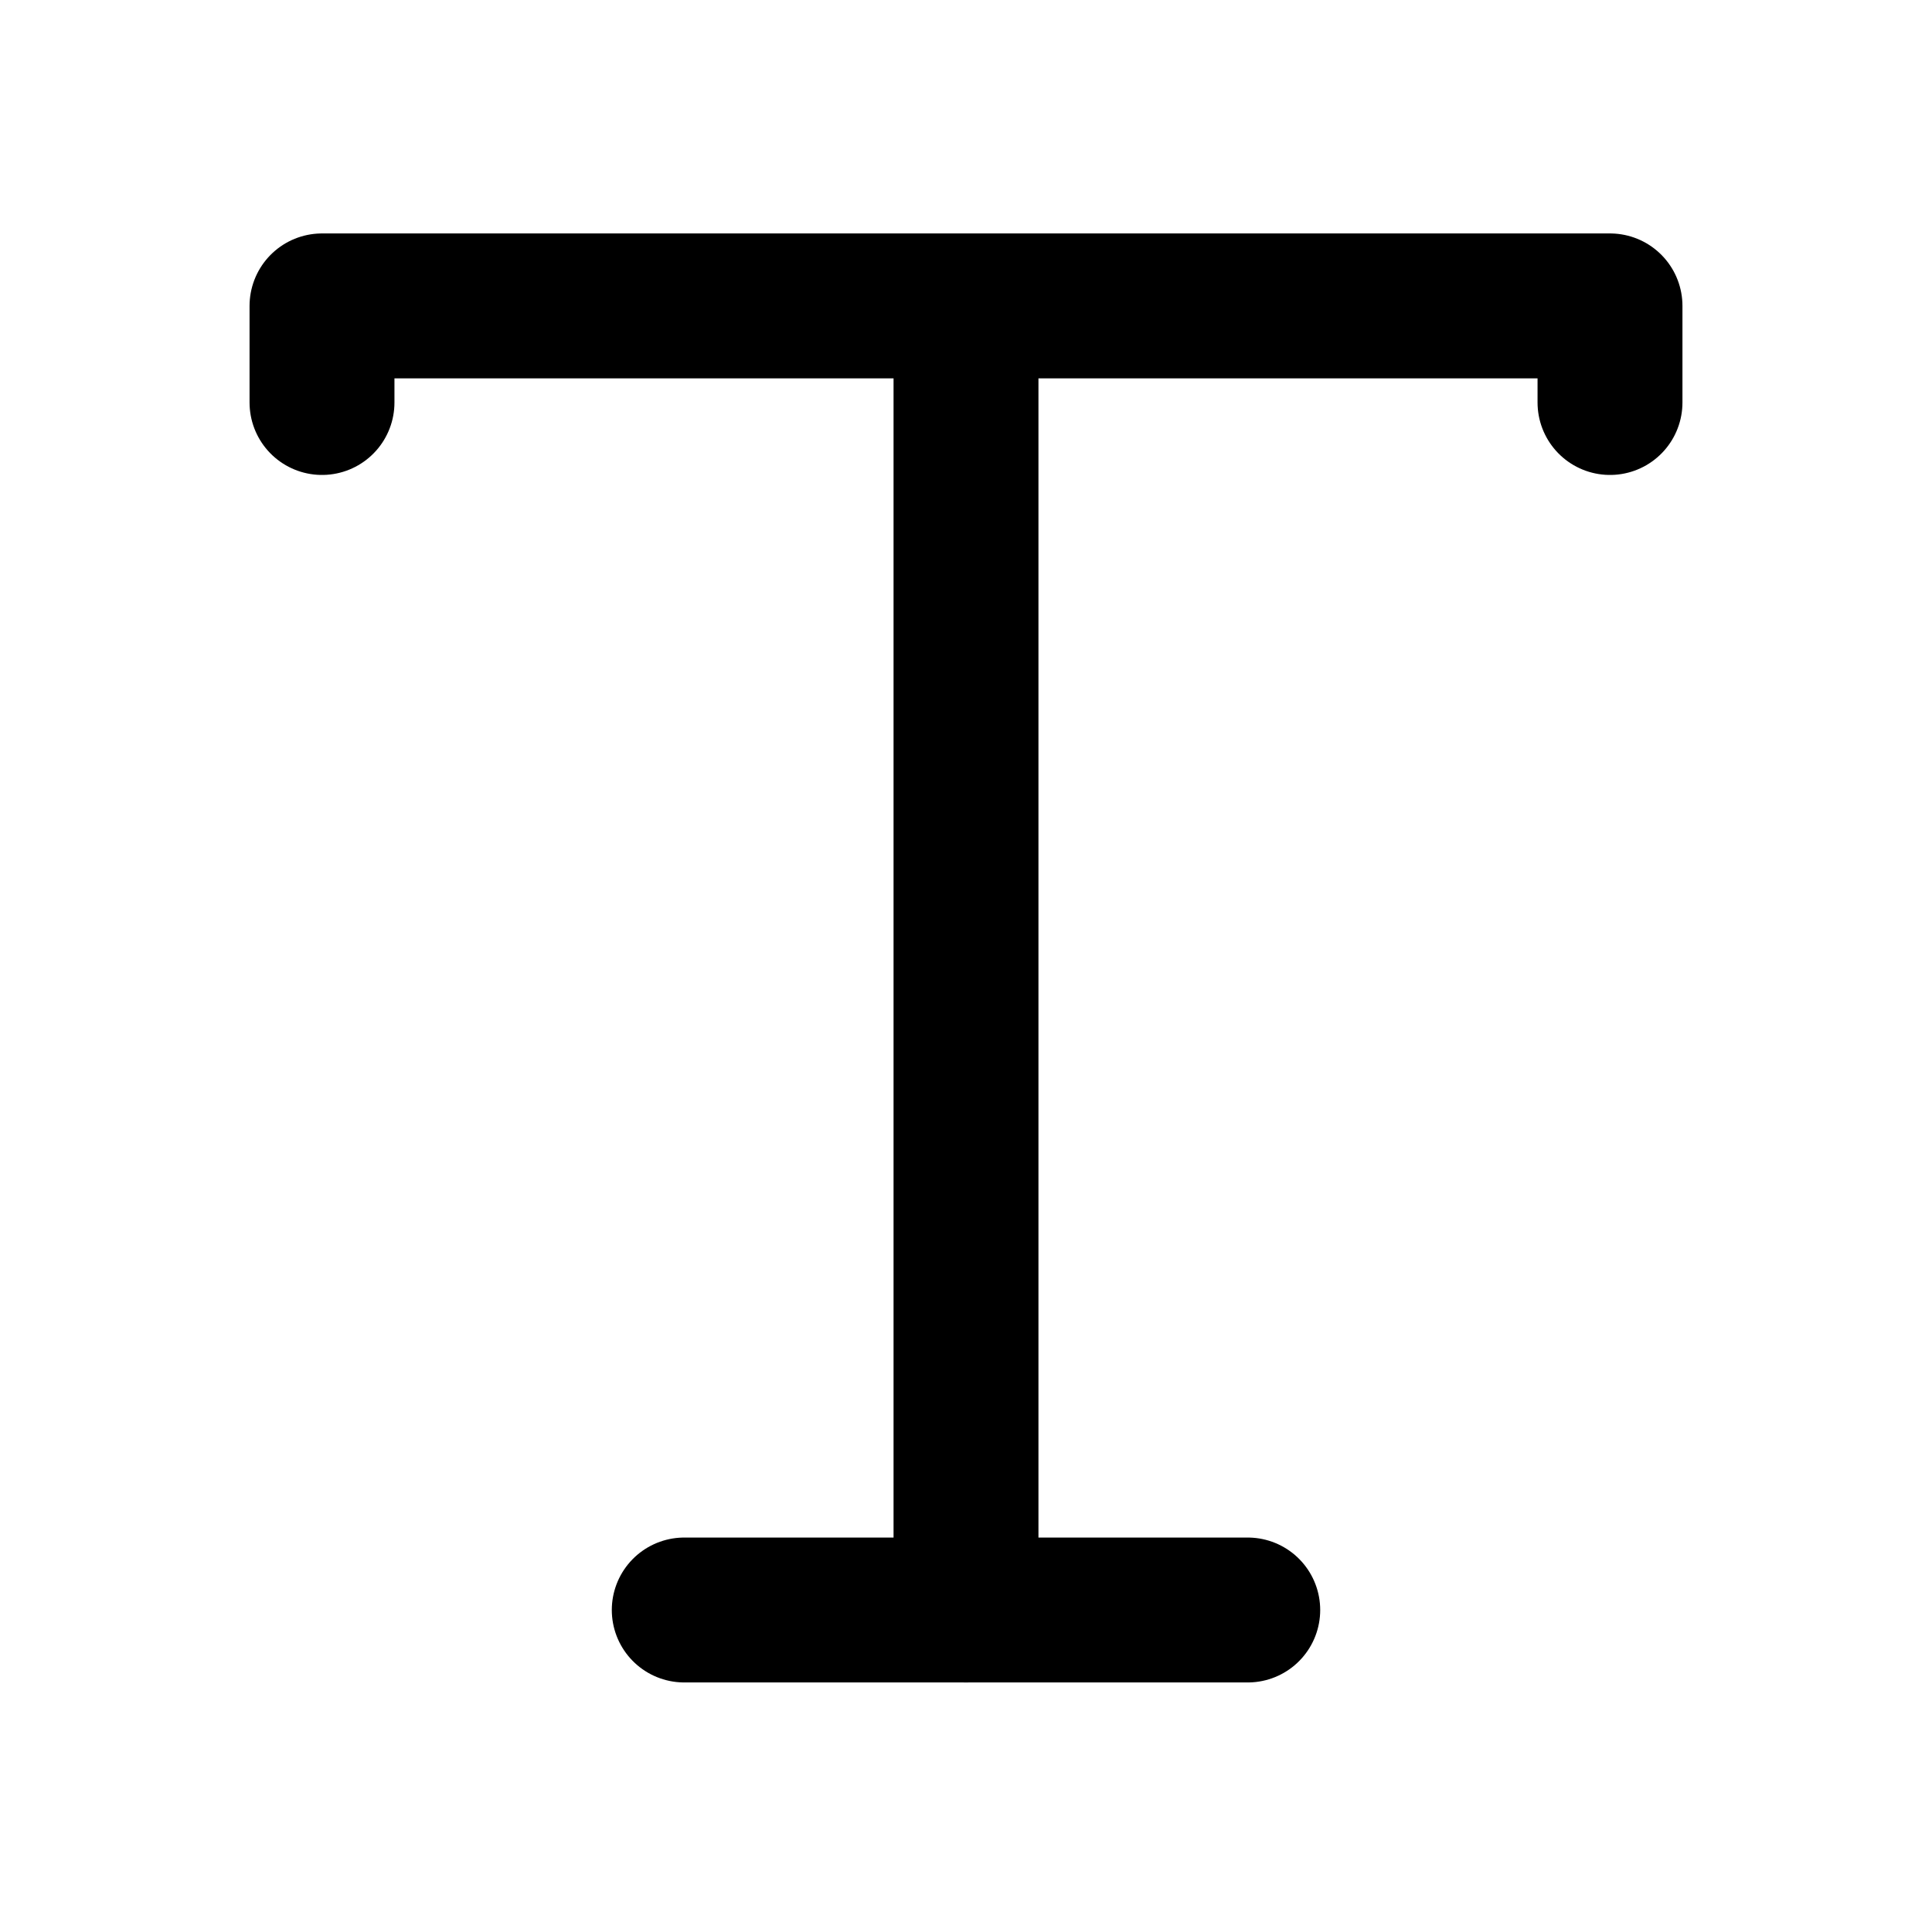
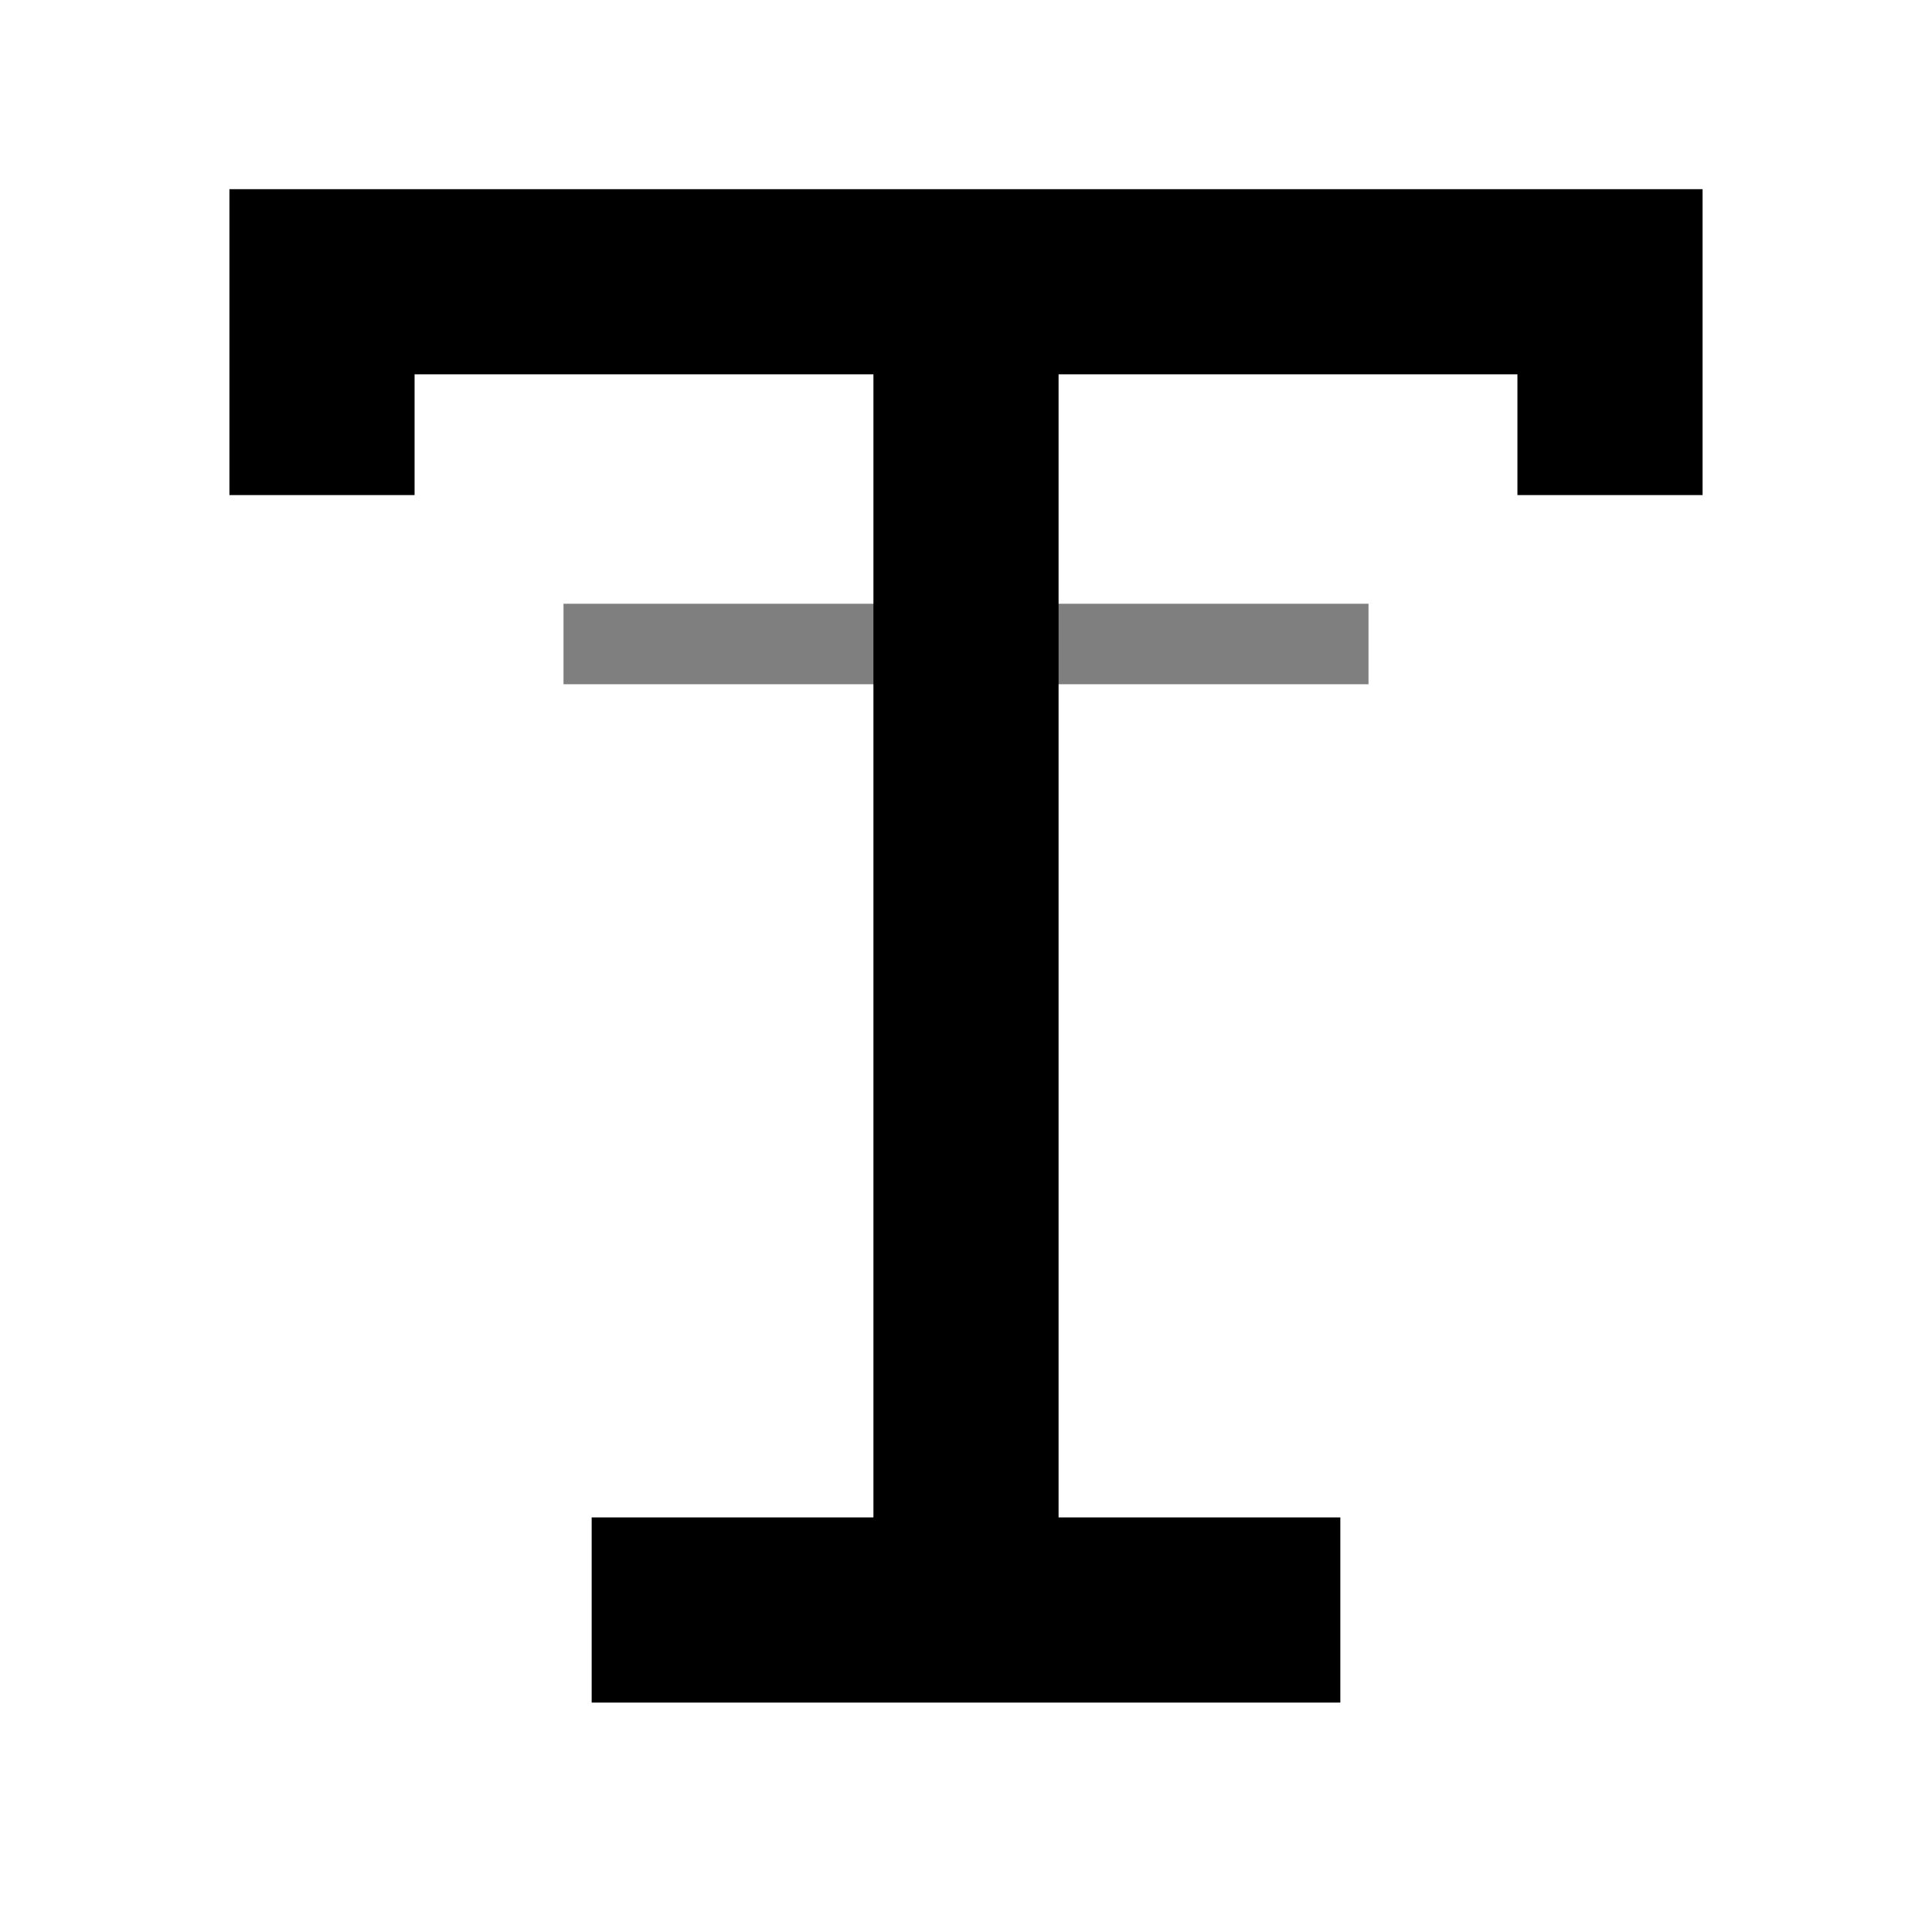
- <svg xmlns="http://www.w3.org/2000/svg" width="24" height="24" viewBox="0 0 24 24" fill="none" stroke="#000" stroke-width="1.8" stroke-linecap="round" stroke-linejoin="round">
-   <path d="M4 5V3.8h16V5" />
-   <path d="M12 4v16" />
-   <path d="M8.5 20h7" />
+ <svg xmlns="http://www.w3.org/2000/svg" viewBox="0 0 24 24" fill="none" stroke="#000" stroke-width="2.3" stroke-linecap="square" stroke-linejoin="miter">
+   <path d="M4 5V3.5h16V5M12 4v16M8.5 20h7" />
+   <path d="M7.5 8h9" stroke-width="1" opacity=".5" />
</svg>
